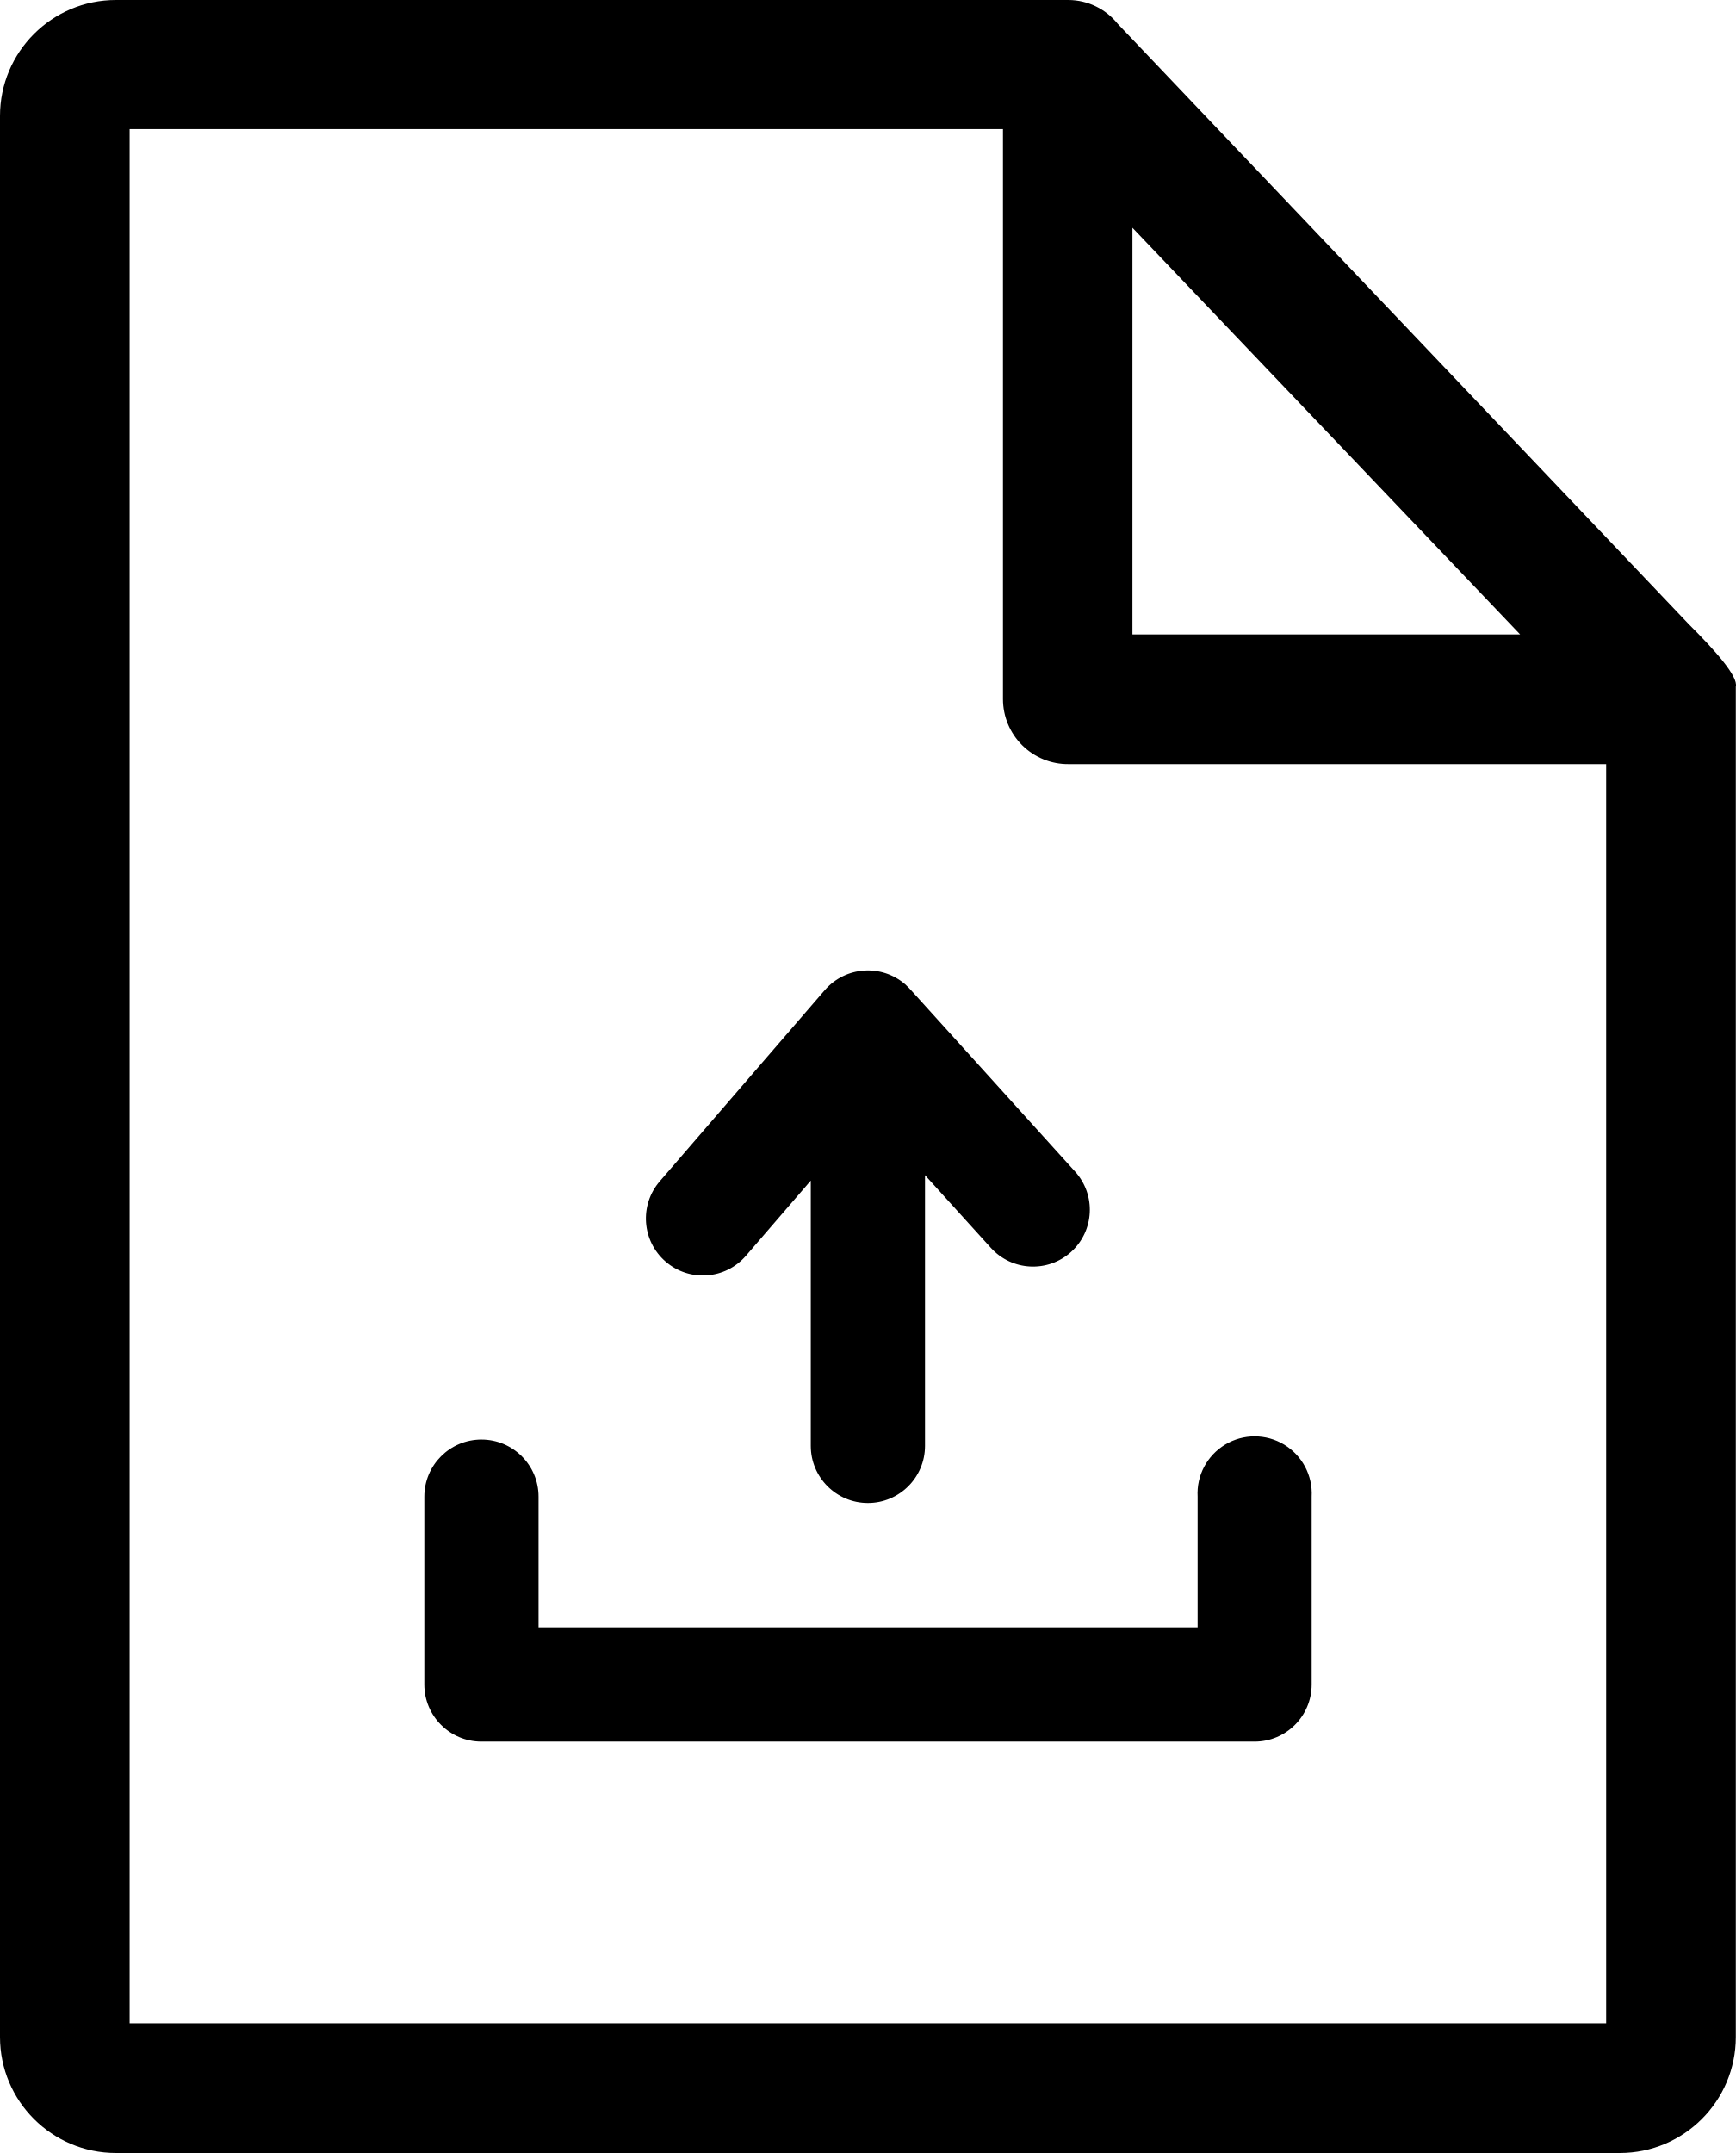
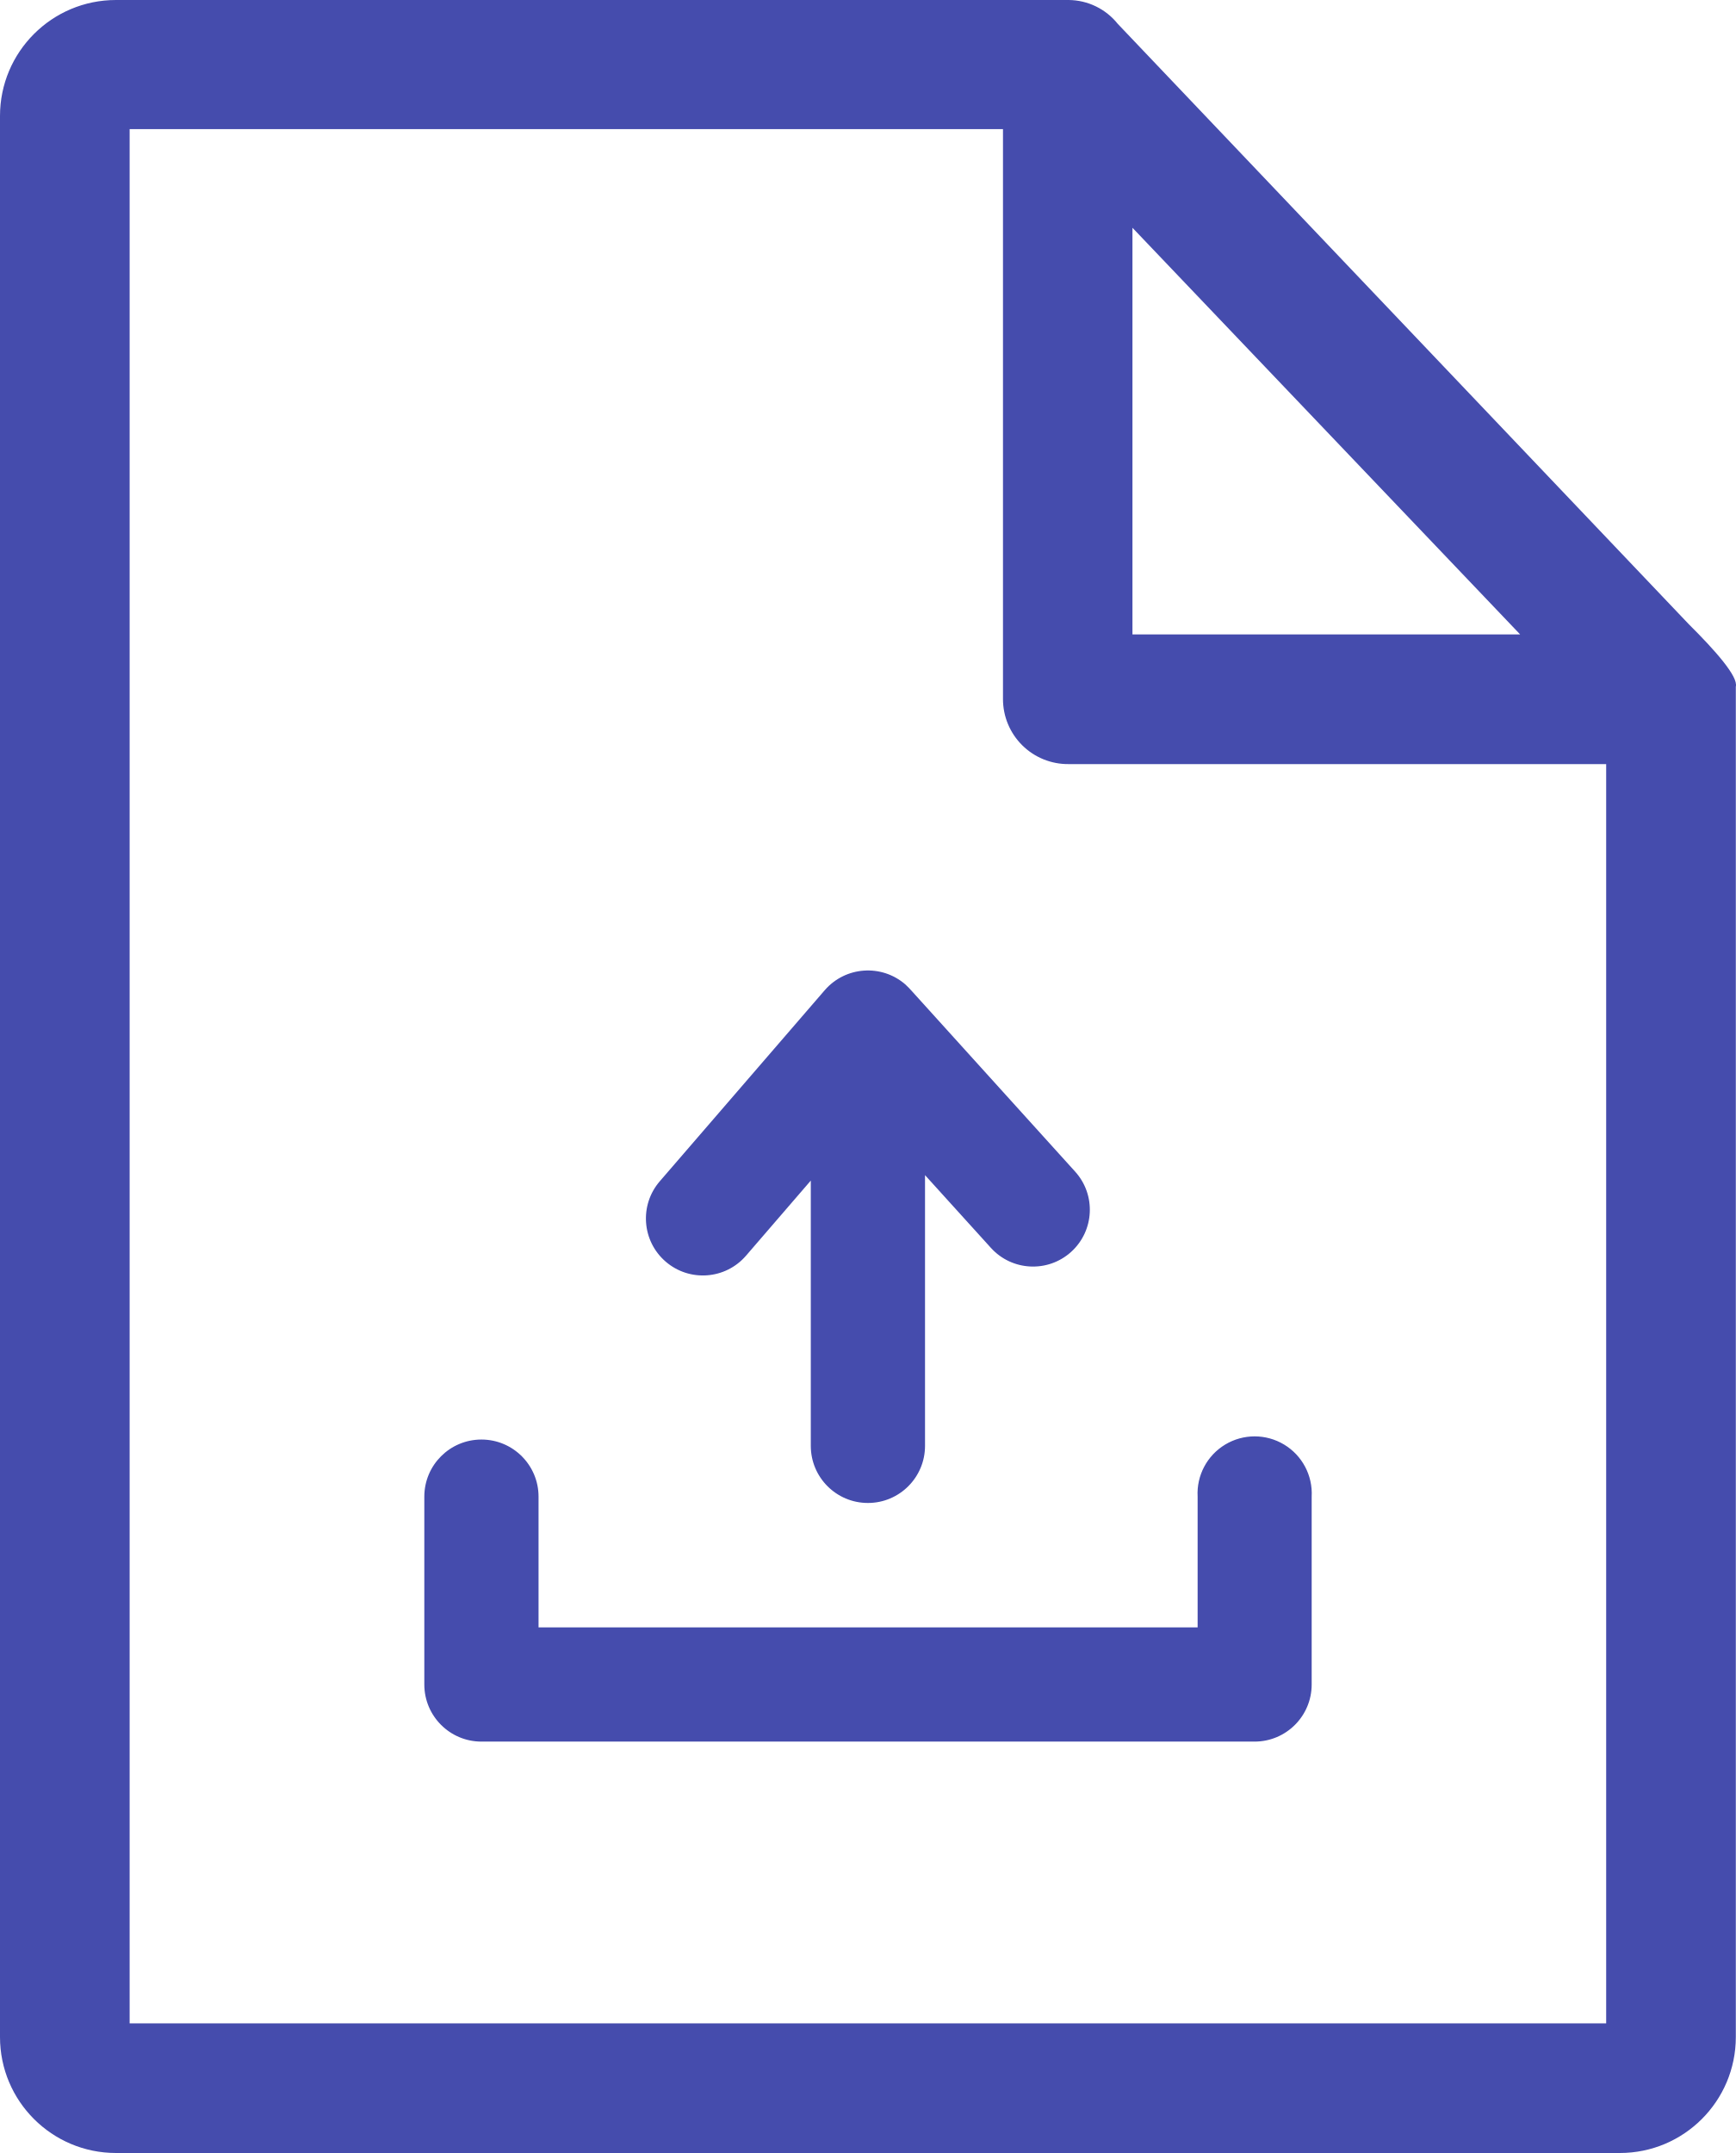
<svg xmlns="http://www.w3.org/2000/svg" id="Layer_1" data-name="Layer 1" viewBox="0 0 99.09 122.88">
-   <path d="M64.64,13,86.77,36.21H64.64V13ZM42.58,71.67a3.25,3.25,0,0,1-4.92-4.25l9.42-10.91a3.26,3.26,0,0,1,4.59-.33,5.14,5.14,0,0,1,.4.41l9.3,10.28a3.24,3.24,0,0,1-4.81,4.35L52.8,67.07V82.52a3.26,3.26,0,1,1-6.52,0V67.38l-3.7,4.29ZM24.22,85.42a3.26,3.26,0,1,1,6.52,0v7.46H68.36V85.42a3.26,3.26,0,1,1,6.51,0V96.14a3.26,3.26,0,0,1-3.26,3.26H27.48a3.26,3.26,0,0,1-3.26-3.26V85.42ZM99.08,39.19c.15-.57-1.18-2.07-2.68-3.56L63.8,1.36A3.63,3.63,0,0,0,61,0H6.62A6.62,6.62,0,0,0,0,6.62V116.26a6.62,6.62,0,0,0,6.62,6.62H92.46a6.62,6.62,0,0,0,6.62-6.62V39.19Zm-7.4,4.42v71.87H7.4V7.37H57.25V39.9A3.71,3.71,0,0,0,61,43.61Z" />
+   <path fill="#454cad" d="M64.64,13,86.77,36.21H64.64V13ZM42.58,71.67a3.25,3.25,0,0,1-4.92-4.25l9.42-10.91a3.26,3.26,0,0,1,4.59-.33,5.14,5.14,0,0,1,.4.41l9.3,10.28a3.24,3.24,0,0,1-4.81,4.35L52.8,67.07V82.52a3.26,3.26,0,1,1-6.52,0V67.38l-3.7,4.29ZM24.22,85.42a3.26,3.26,0,1,1,6.52,0v7.46H68.36V85.42a3.26,3.26,0,1,1,6.51,0V96.14a3.26,3.26,0,0,1-3.26,3.26H27.48a3.26,3.26,0,0,1-3.26-3.26V85.42ZM99.08,39.19c.15-.57-1.18-2.07-2.68-3.56L63.8,1.36A3.63,3.63,0,0,0,61,0H6.62A6.62,6.62,0,0,0,0,6.62V116.26a6.62,6.62,0,0,0,6.62,6.62H92.46a6.62,6.62,0,0,0,6.62-6.62V39.19Zm-7.4,4.42v71.87H7.4V7.37H57.25V39.9A3.71,3.71,0,0,0,61,43.61Z" />
</svg>
